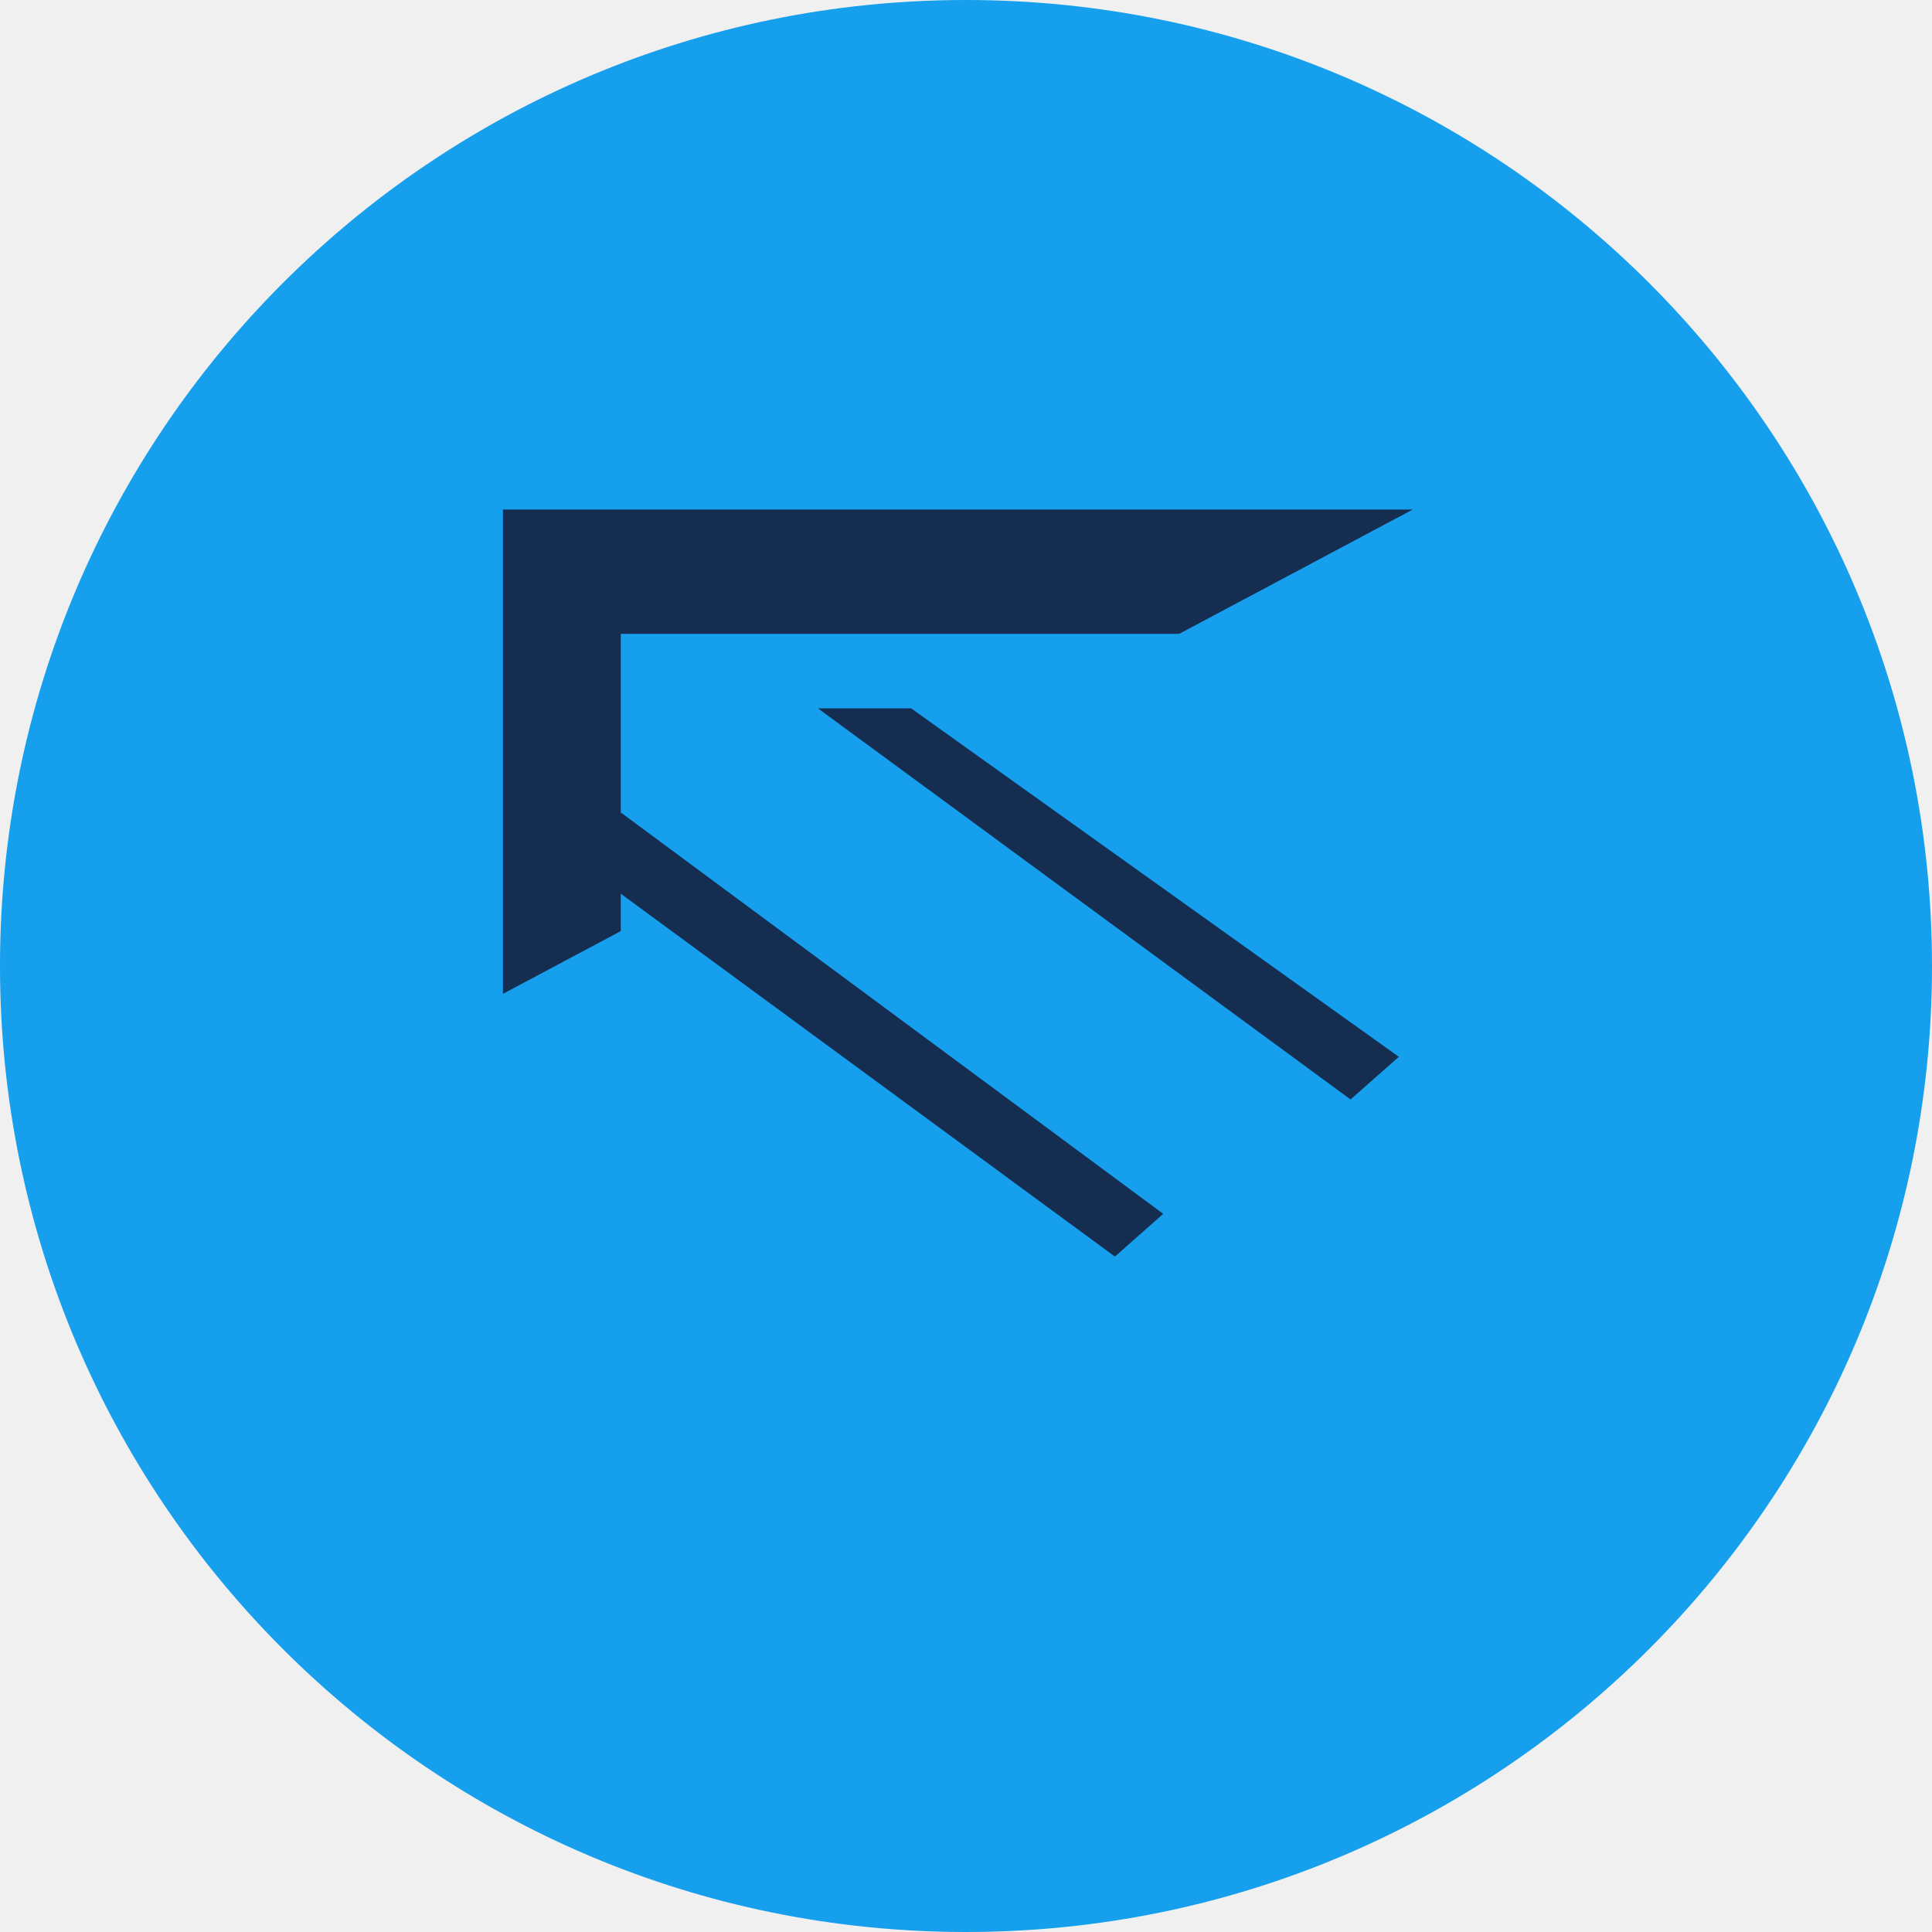
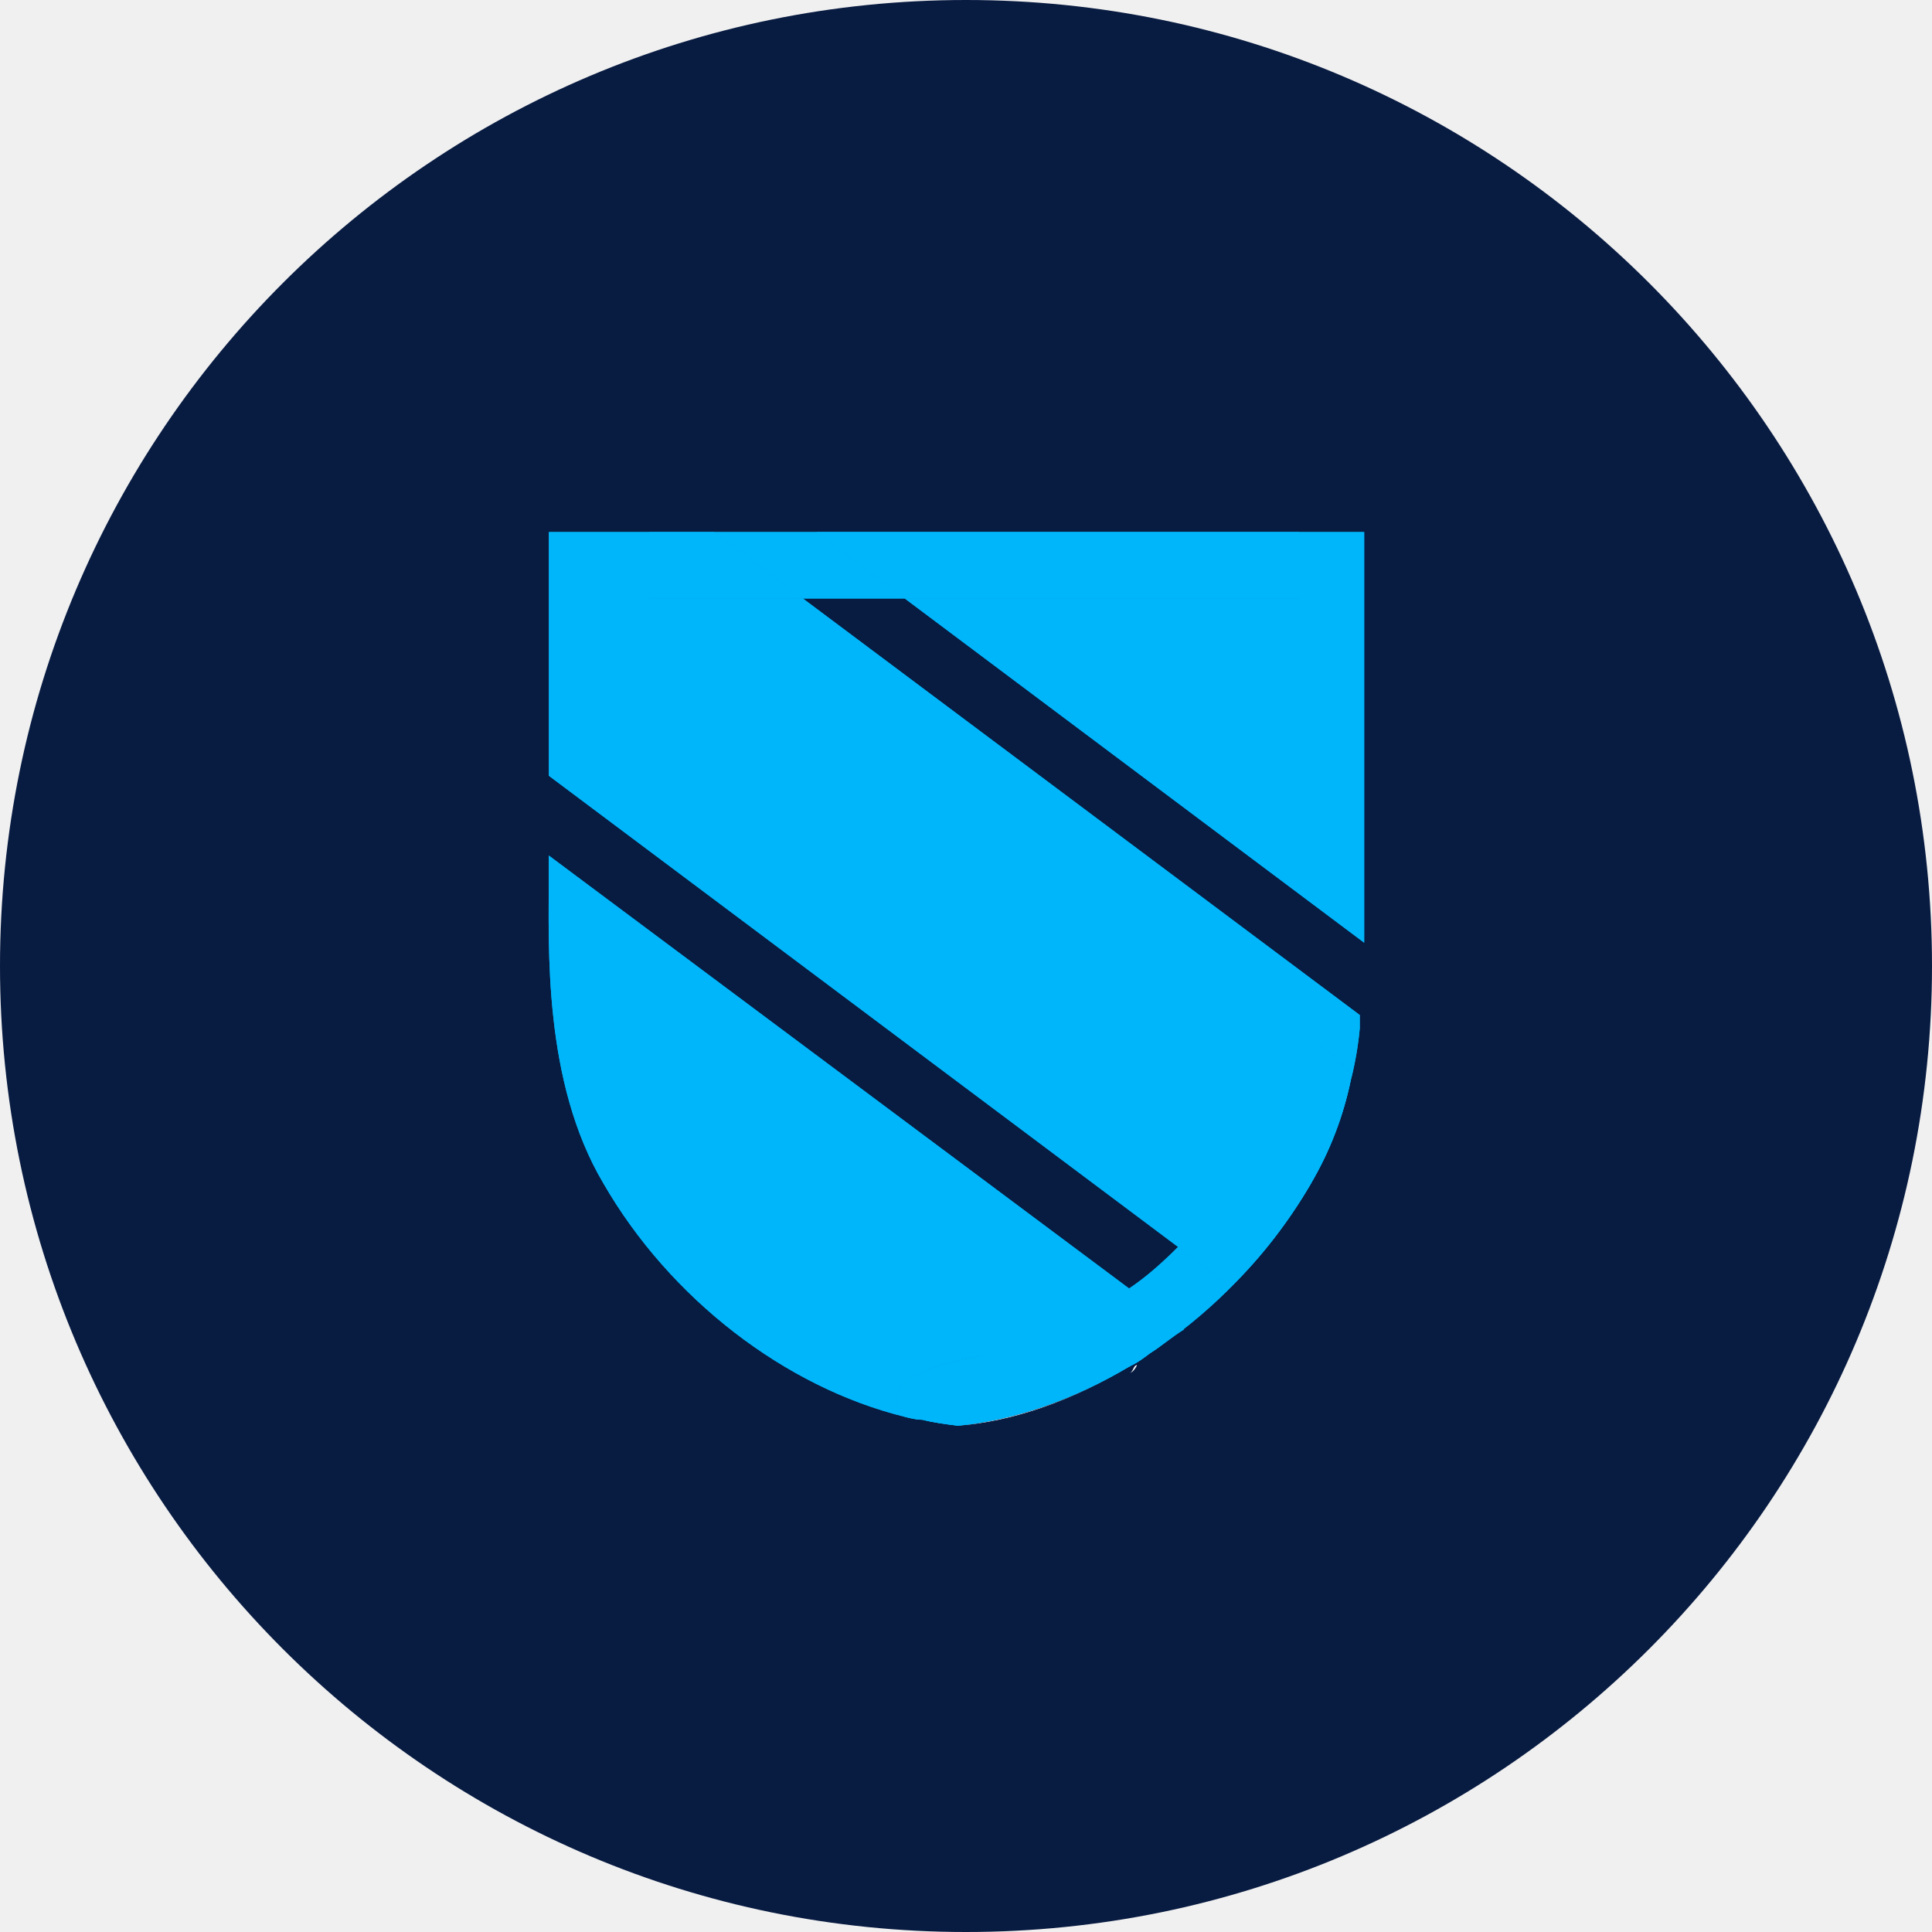
- <svg xmlns="http://www.w3.org/2000/svg" width="25" height="25" viewBox="0 0 25 25" fill="none">
-   <circle cx="12.5" cy="12.5" r="12.5" fill="#169FEC" />
-   <path fill-rule="evenodd" clip-rule="evenodd" d="M18.874 6H6V12.86C6 12.86 6.127 14.59 6.438 15.401C7.048 16.992 8.383 18.227 9.839 19.111C9.933 19.169 10.023 19.219 10.107 19.261C11.542 19.983 13.308 19.958 14.788 19.334C14.844 19.31 14.897 19.286 14.946 19.261C14.973 19.247 15.001 19.232 15.03 19.216C16.53 18.369 17.784 17.003 18.419 15.401C18.742 14.585 18.874 12.86 18.874 12.86V6Z" fill="#169FEC" />
-   <path fill-rule="evenodd" clip-rule="evenodd" d="M18.281 6.593H6.508V12.86" fill="#142D51" />
-   <path fill-rule="evenodd" clip-rule="evenodd" d="M16.756 8.202H8.033V12.86C8.033 12.86 8.119 14.027 8.33 14.574C8.743 15.649 9.647 16.48 10.632 17.076C10.697 17.116 10.758 17.15 10.816 17.179C11.789 17.666 12.984 17.65 13.988 17.228C14.026 17.212 14.061 17.196 14.095 17.179C14.114 17.169 14.133 17.159 14.153 17.147C15.167 16.576 16.017 15.656 16.448 14.574C16.667 14.024 16.756 12.86 16.756 12.86V8.202Z" fill="#169FEC" />
-   <path fill-rule="evenodd" clip-rule="evenodd" d="M8.039 10.518L15.052 15.707L14.427 16.26L7.535 11.199L8.039 10.518Z" fill="#142D51" />
-   <path fill-rule="evenodd" clip-rule="evenodd" d="M11.79 9.166L18.101 13.675L17.476 14.227L10.584 9.166L11.79 9.166Z" fill="#142D51" />
+ <svg xmlns="http://www.w3.org/2000/svg" width="25px" height="25px" viewBox="0 0 25 25" version="1.1">
+   <g id="Main" stroke="none" stroke-width="1" fill="none" fill-rule="evenodd">
+     <g id="S01" transform="translate(-101, -90)">
+       <g id="Group-21639" transform="translate(-0.001, 90)">
+         <g id="Group-2" transform="translate(101.001, 0)">
+           <circle id="Oval" fill="#081B41" cx="12.5" cy="12.5" r="12.5" />
+           <g id="Group" transform="translate(7.099414, 6.884433)" fill-rule="nonzero">
+             <path d="M8.832,9.767 L8.144,9.251 C7.953,9.442 7.743,9.633 7.514,9.786 L8.183,10.283 L8.183,10.341 C8.852,9.825 9.425,9.175 9.865,8.429 C10.094,8.009 10.266,7.569 10.362,7.11 L10.362,7.091 C10.266,7.55 10.094,8.028 9.845,8.429 C9.578,8.926 9.234,9.366 8.832,9.767 Z" id="Path-58695" fill="#00B6FA" />
+             <path d="M8.833,9.767 L8.145,9.251 C7.954,9.442 7.737,9.639 7.507,9.792 L8.183,10.283 L8.183,10.341 C8.852,9.825 9.426,9.175 9.865,8.429 C10.094,8.009 10.267,7.569 10.362,7.11 L10.362,7.091 C10.267,7.55 10.094,8.028 9.846,8.429 C9.578,8.926 9.234,9.366 8.833,9.767 Z" id="Path-58696" fill="#00B6FA" />
+             <path d="M7.515,10.799 C6.807,11.22 6.062,11.487 5.297,11.564 C6.043,11.506 6.807,11.22 7.515,10.799 Z" id="Path-58697" fill="#142D51" />
+             <path d="M7.515,10.799 C6.807,11.22 6.062,11.487 5.297,11.564 C6.043,11.506 6.807,11.22 7.515,10.799 Z" id="Path-58698" fill="#FFFFFF" />
+             <path d="M2.143,0 L3.29,0.86 L4.608,0.86 L3.462,0 L2.143,0 Z" id="Path-58699" fill="#00B6FA" />
+             <path d="M2.143,0 L3.29,0.86 L4.608,0.86 L3.462,0 L2.143,0 Z" id="Path-58700" fill="#00B6FA" />
+             <path d="M1.302,0 L0.003,0 L0.003,3.154 L8.145,9.251 C9.158,8.238 9.693,7.053 9.751,6.805 C9.789,6.671 9.827,6.633 9.903,6.633 C10.037,6.633 10.209,6.805 10.381,7.015 L10.381,7.091 C10.439,6.862 10.477,6.633 10.496,6.422 L10.496,6.25 L3.29,0.86 L1.302,0.86 L1.302,0 Z" id="Path-58701" fill="#00B6FA" />
+             <path d="M1.302,0 L0.003,0 L0.003,3.154 L8.145,9.251 C9.175,8.315 9.748,7.072 9.751,6.805 C9.789,6.671 9.827,6.633 9.903,6.633 C10.037,6.633 10.209,6.805 10.381,7.015 L10.381,7.091 C10.439,6.862 10.477,6.633 10.496,6.422 L10.496,6.25 L3.29,0.86 L1.302,0.86 L1.302,0 Z" id="Path-58702" fill="#00B6FA" />
+             <path d="M9.902,6.632 C9.826,6.632 9.788,6.671 9.749,6.804 C9.711,7.053 9.176,8.257 8.144,9.251 L8.832,9.767 C9.233,9.366 9.577,8.926 9.864,8.429 C10.113,8.009 10.285,7.55 10.38,7.091 L10.38,7.015 C10.208,6.804 10.036,6.632 9.902,6.632 Z" id="Path-58703" fill="#00B6FA" />
+             <path d="M9.902,6.632 C9.826,6.632 9.788,6.671 9.749,6.804 C9.711,7.053 9.176,8.257 8.144,9.251 L8.832,9.767 C9.233,9.366 9.577,8.926 9.864,8.429 C10.113,8.009 10.285,7.55 10.38,7.091 L10.38,7.015 C10.208,6.804 10.036,6.632 9.902,6.632 Z" id="Path-58704" fill="#00B6FA" />
+             <path d="M9.902,6.632 C9.826,6.632 9.788,6.671 9.749,6.804 C9.711,7.053 9.176,8.257 8.144,9.251 L8.832,9.767 C9.233,9.366 9.577,8.926 9.864,8.429 C10.113,8.009 10.285,7.55 10.38,7.091 L10.38,7.015 C10.208,6.804 10.036,6.632 9.902,6.632 Z" id="Path-58705" fill="#00B6FA" />
+             <path d="M1.302,0 L1.302,0.86 L3.29,0.86 L2.143,0 L1.302,0 Z" id="Path-58706" fill="#00B6FA" />
+             <path d="M1.302,0 L1.302,0.86 L3.29,0.86 L2.143,0 L1.302,0 Z" id="Path-58707" fill="#00B6FA" />
+             <path d="M1.302,0 L1.302,0.86 L3.29,0.86 L2.143,0 L1.302,0 Z" id="Path-58708" fill="#00B6FA" />
+             <path d="M10.553,0 L10.495,0 L9.712,0 L9.712,0.86 L4.608,0.86 L10.553,5.314 C10.553,4.989 10.553,4.683 10.553,4.434 L10.553,0 Z" id="Path-58709" fill="#00B6FA" />
+             <path d="M10.553,0 L10.495,0 L9.712,0 L9.712,0.86 L4.608,0.86 L10.553,5.314 C10.553,4.989 10.553,4.683 10.553,4.434 L10.553,0 Z" id="Path-58710" fill="#00B6FA" />
+             <path d="M9.712,0 L3.462,0 L4.608,0.86 L9.712,0.86 L9.712,0 Z" id="Path-58711" fill="#00B6FA" />
+             <path d="M9.712,0 L3.462,0 L4.608,0.86 L9.712,0.86 L9.712,0 Z" id="Path-58712" fill="#00B6FA" />
+             <path d="M9.712,0 L3.462,0 L4.608,0.86 L9.712,0.86 L9.712,0 Z" id="Path-58713" fill="#00B6FA" />
+             <path d="M7.614,10.78 C7.564,10.78 7.564,10.88 7.514,10.88 C7.547,10.88 7.58,10.847 7.614,10.78 Z" id="Path-58714" fill="#142D51" />
+             <path d="M7.614,10.78 C7.564,10.78 7.564,10.88 7.514,10.88 C7.547,10.88 7.58,10.847 7.614,10.78 Z" id="Path-58715" fill="#FFFFFF" />
+             <path d="M5.583,10.665 C6.329,10.532 6.978,10.207 7.533,9.805 L0.002,4.186 L0.002,4.453 C0.002,5.371 -0.074,7.11 0.709,8.429 C1.569,9.92 3.06,11.067 4.608,11.449 C4.341,11.162 4.494,10.856 5.583,10.665 Z" id="Path-58716" fill="#00B6FA" />
+             <path d="M5.583,10.665 C6.403,10.608 6.978,10.207 7.533,9.805 L0.002,4.186 L0.002,4.453 C0.002,5.371 -0.074,7.11 0.709,8.429 C1.569,9.92 3.06,11.067 4.608,11.449 C4.341,11.162 4.494,10.856 5.583,10.665 Z" id="Path-58717" fill="#00B6FA" />
+             <path d="M7.532,9.805 C6.978,10.207 6.347,10.532 5.583,10.666 C4.493,10.857 4.34,11.162 4.608,11.449 C4.684,11.468 4.761,11.487 4.837,11.487 C4.99,11.526 5.143,11.545 5.296,11.564 C6.041,11.487 6.806,11.22 7.513,10.799 C7.532,10.799 7.532,10.78 7.551,10.78 C7.628,10.742 7.704,10.685 7.781,10.627 C7.934,10.532 8.067,10.417 8.22,10.321 L8.22,10.302 L7.532,9.805 Z" id="Path-58718" fill="#00B6FA" />
+             <path d="M7.532,9.805 C6.978,10.207 6.347,10.532 5.583,10.666 C4.493,10.857 4.34,11.162 4.608,11.449 C4.684,11.468 4.761,11.487 4.837,11.487 C4.99,11.526 5.143,11.545 5.296,11.564 C6.041,11.487 6.806,11.22 7.513,10.799 C7.532,10.799 7.532,10.78 7.551,10.78 C7.628,10.742 7.704,10.685 7.781,10.627 C7.934,10.532 8.067,10.407 8.22,10.311 L8.22,10.302 L7.532,9.805 Z" id="Path-58719" fill="#00B6FA" />
+             <path d="M7.532,9.805 C6.978,10.207 6.347,10.532 5.583,10.666 C4.493,10.857 4.34,11.162 4.608,11.449 C4.684,11.468 4.761,11.487 4.837,11.487 C4.99,11.526 5.143,11.545 5.296,11.564 C6.041,11.487 6.806,11.22 7.513,10.799 C7.532,10.799 7.532,10.78 7.551,10.78 C7.628,10.742 7.704,10.685 7.781,10.627 C7.934,10.532 8.067,10.407 8.22,10.311 L8.22,10.302 L7.532,9.805 Z" id="Path-58720" fill="#00B6FA" />
+           </g>
+         </g>
+       </g>
+     </g>
+   </g>
</svg>
